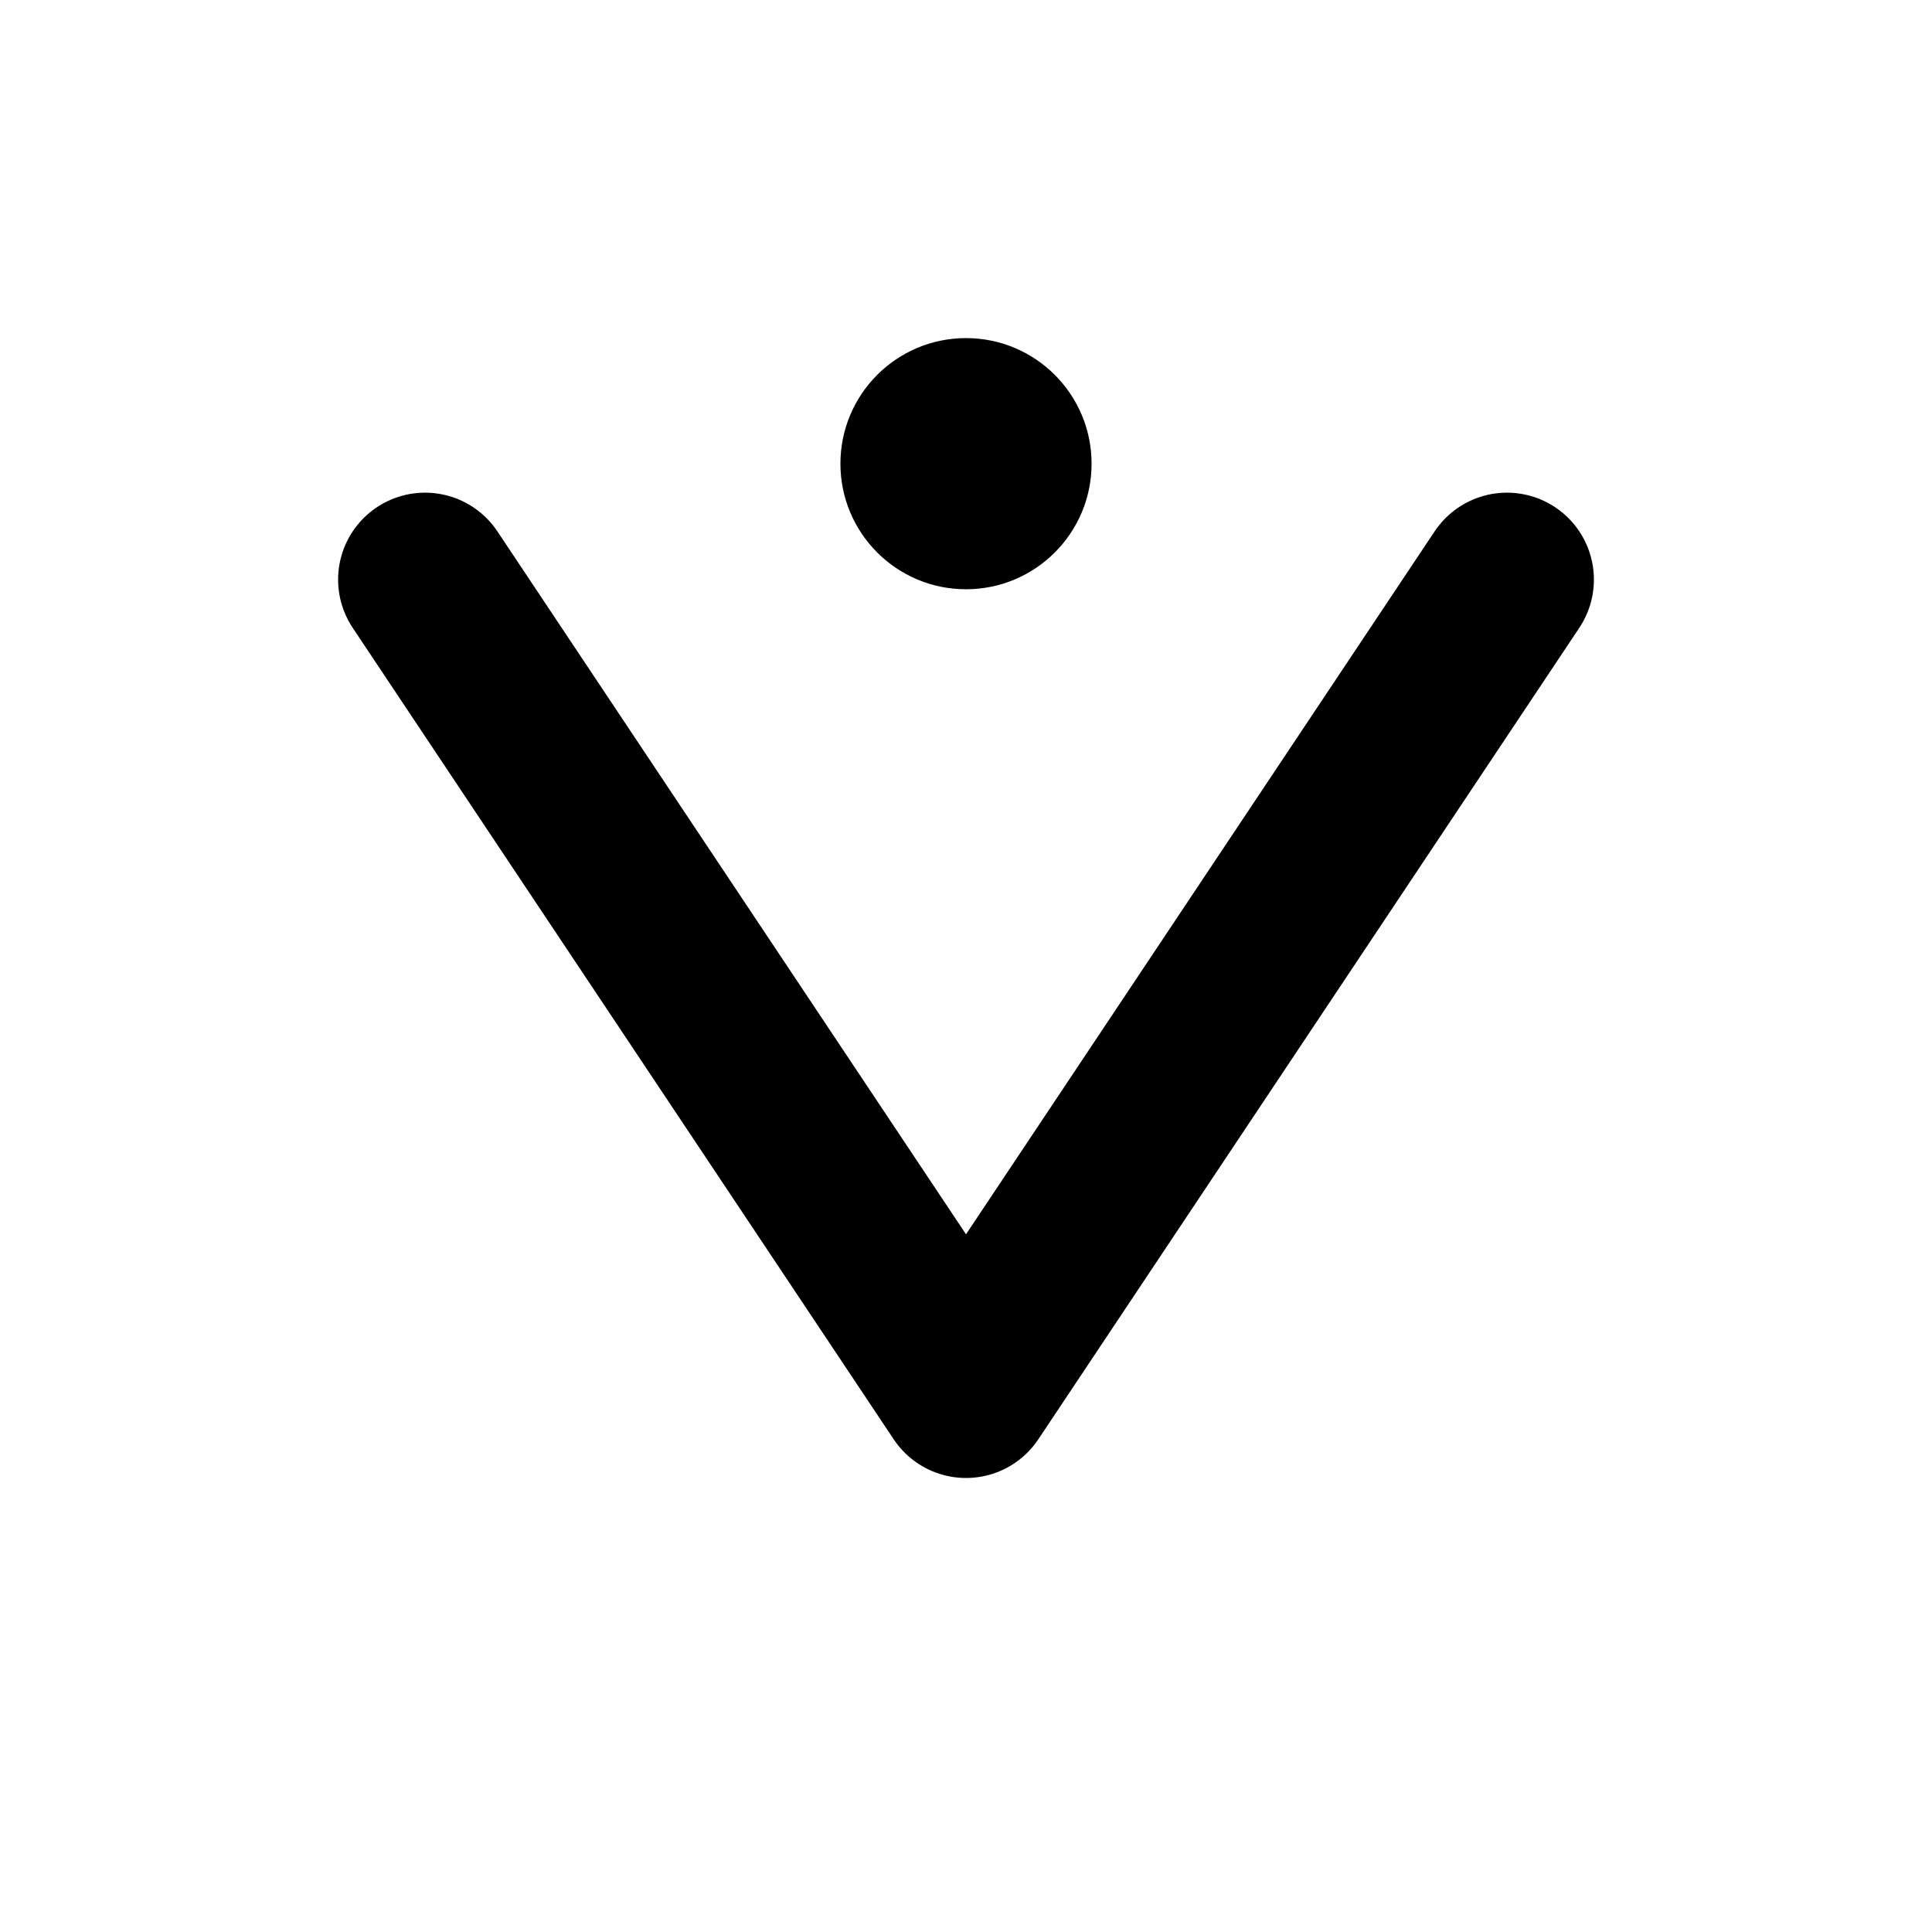
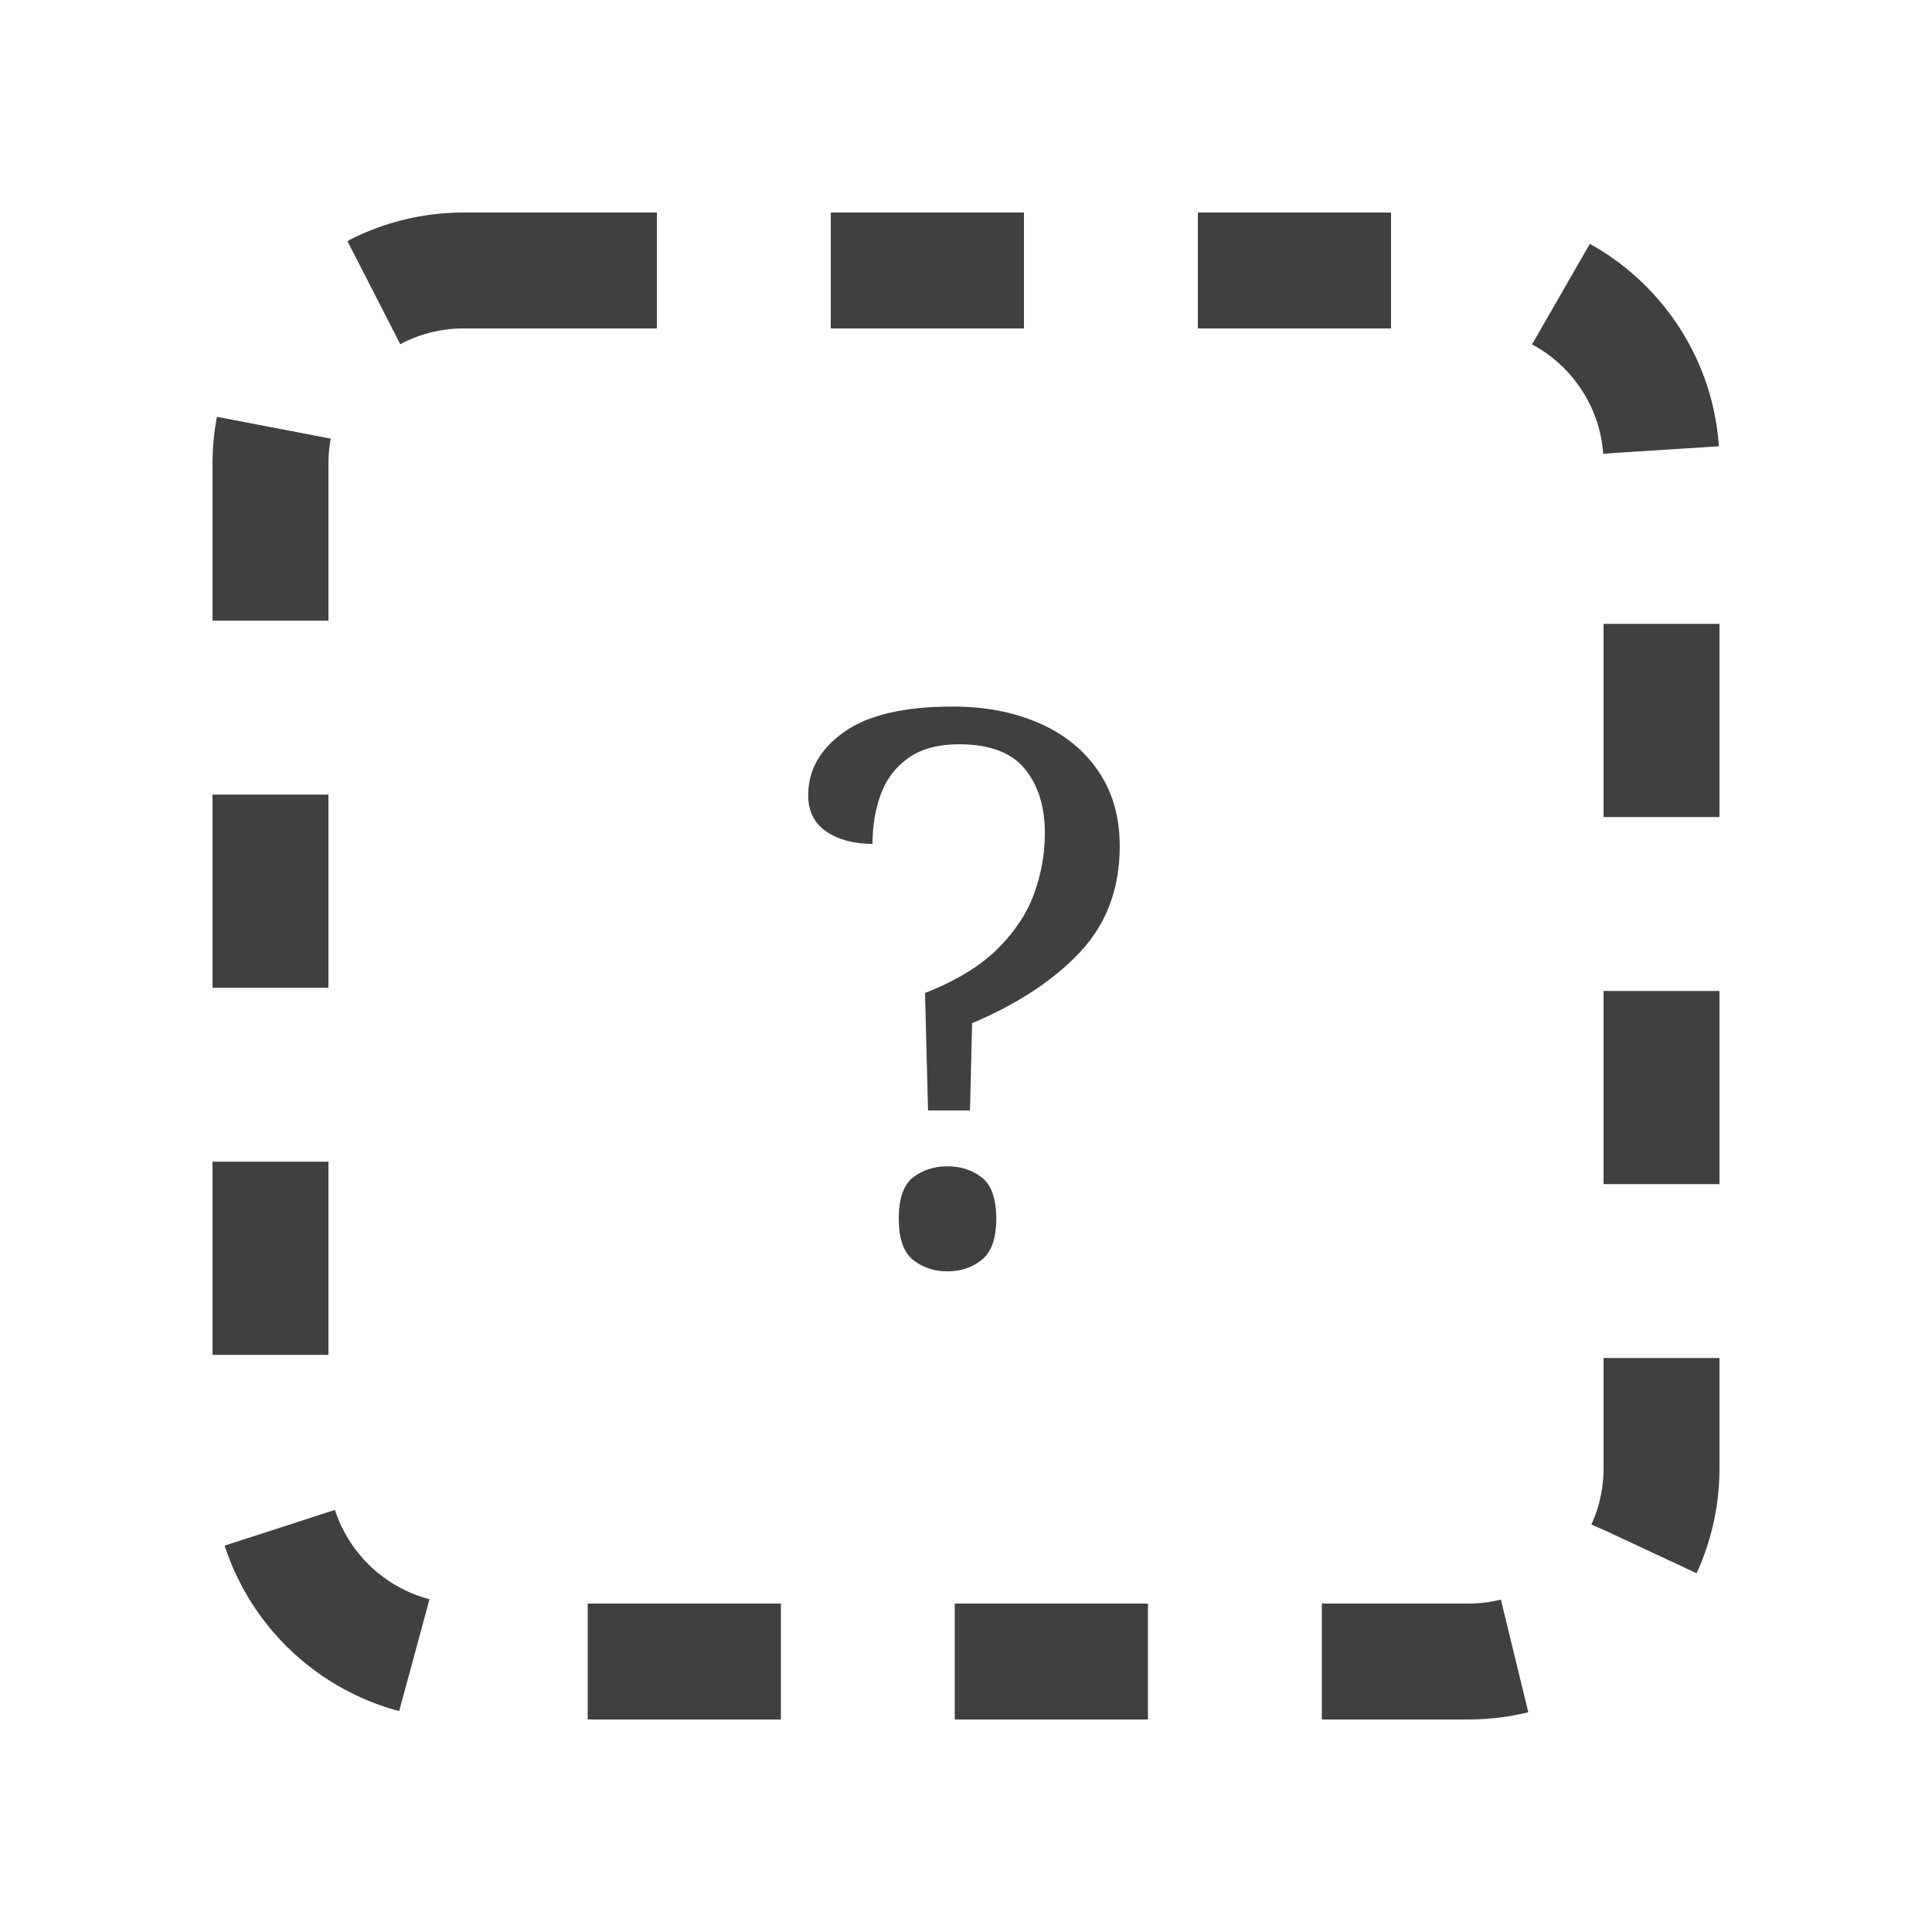
- <svg xmlns="http://www.w3.org/2000/svg" viewBox="0 0 100 100" fill="none" stroke="currentColor" stroke-width="9" stroke-linecap="round" stroke-linejoin="round">
-   <path d="M 22 30 L 50 72 L 78 30" />
-   <circle cx="50" cy="24" r="6.5" fill="currentColor" stroke="none" />
+ <svg xmlns="http://www.w3.org/2000/svg" viewBox="0 0 100 100" fill="none">
+   <rect x="14" y="14" width="72" height="72" rx="10" stroke="currentColor" stroke-width="6" stroke-dasharray="10 9" opacity="0.75" />
+   <text x="50" y="50" text-anchor="middle" dominant-baseline="central" font-family="Georgia,serif" font-size="40" fill="currentColor" opacity="0.75">?</text>
</svg>
